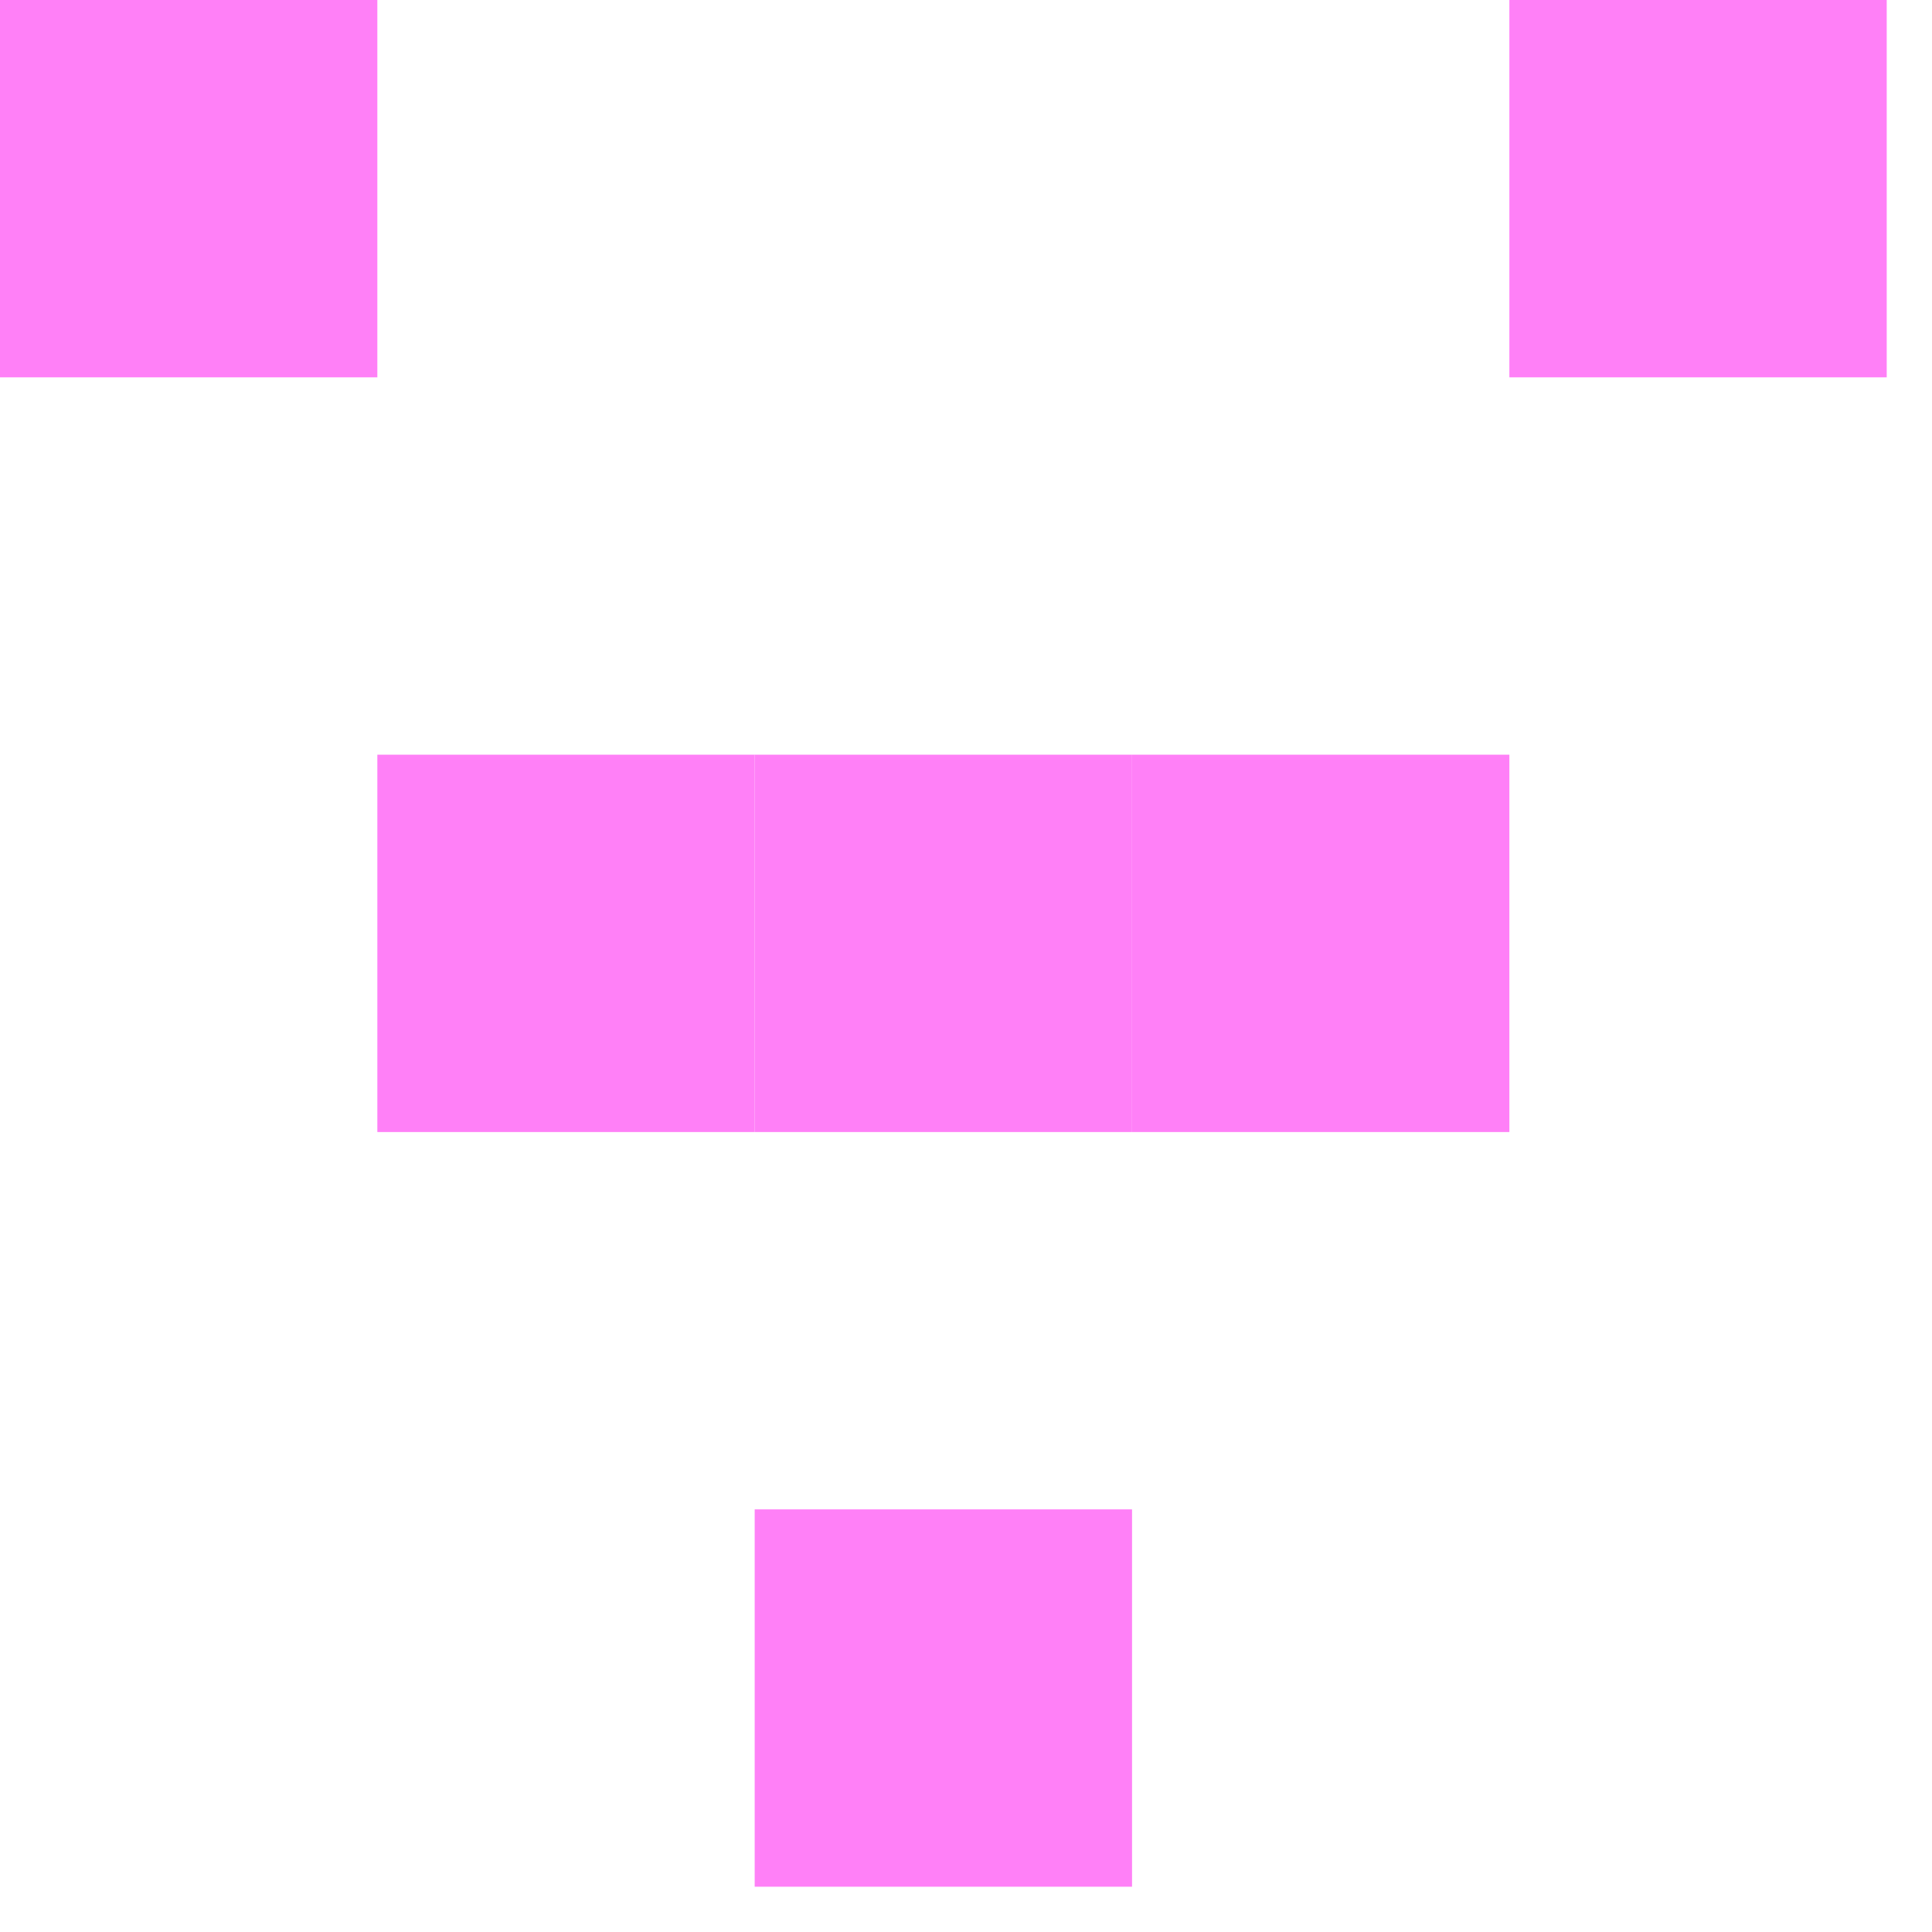
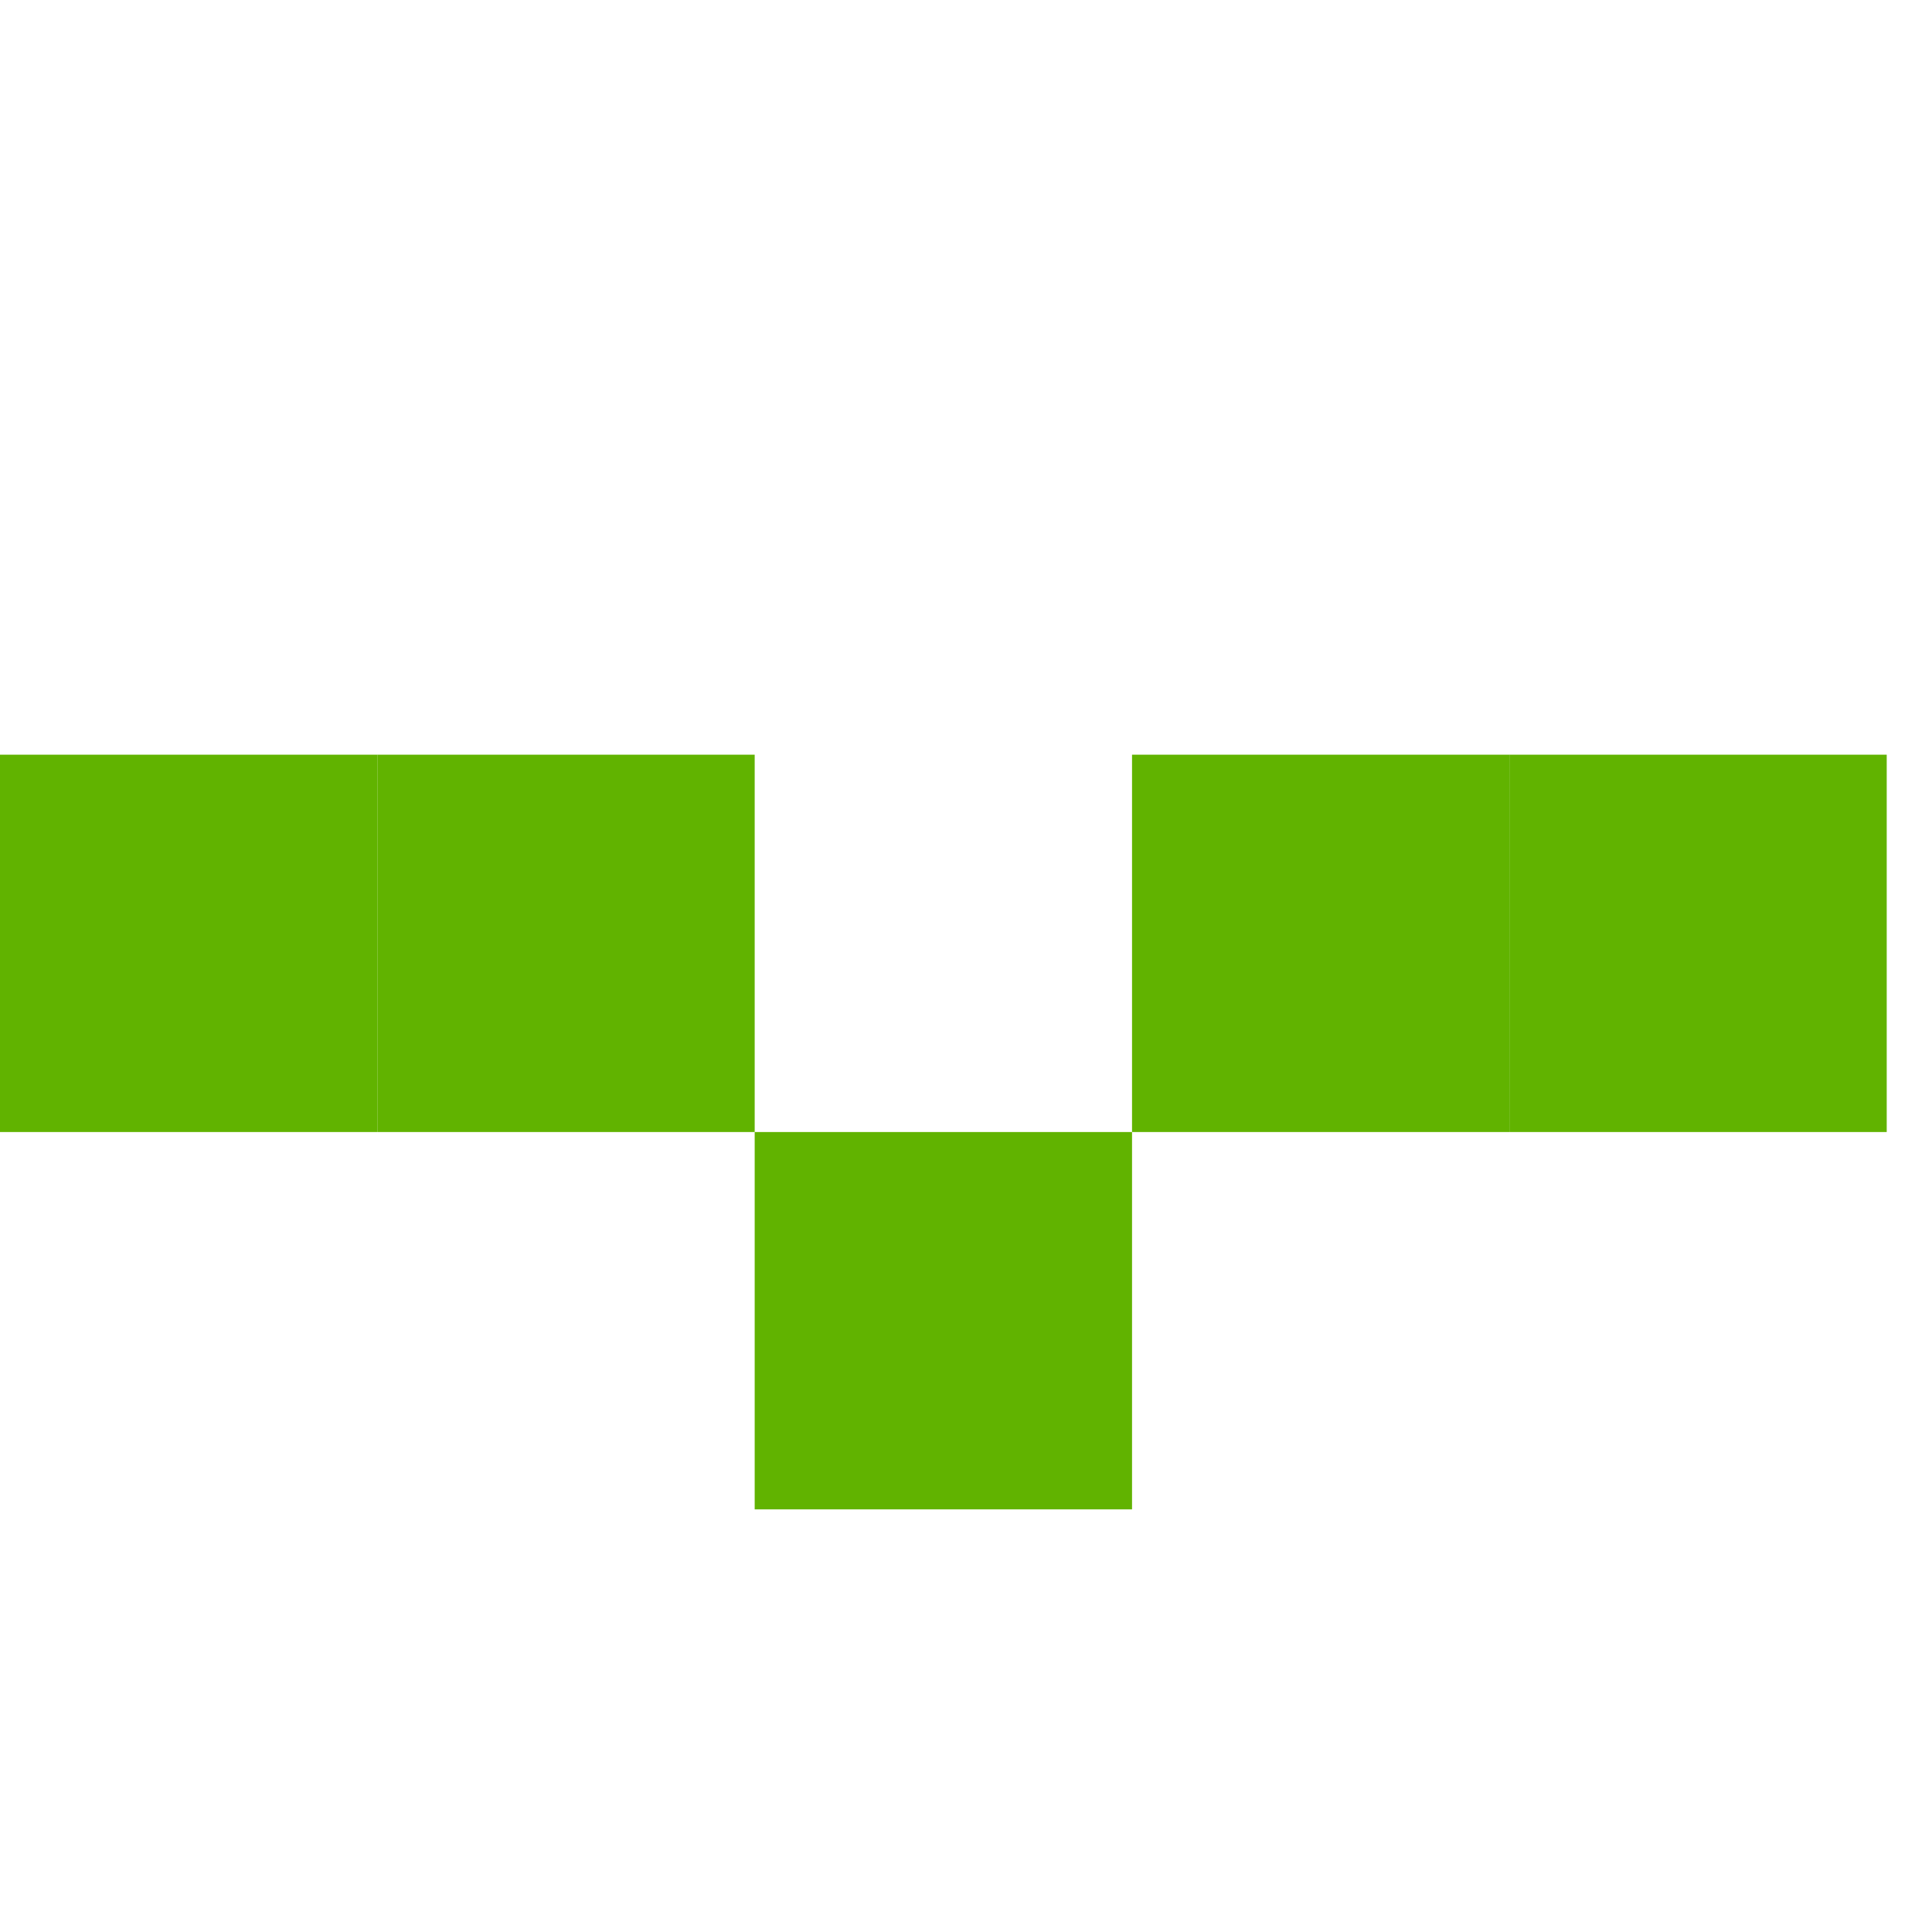
<svg xmlns="http://www.w3.org/2000/svg" id="example-identicon-70-svg" width="128" height="128" viewbox="0 0 128 128">
  <g>
-     <rect x="0" y="0" width="25" height="25" fill="#ff80f7" />
+     <rect x="0" y="0" width="25" height="25" fill="none" />
    <rect x="25" y="0" width="25" height="25" fill="none" />
    <rect x="50" y="0" width="25" height="25" fill="none" />
    <rect x="75" y="0" width="25" height="25" fill="none" />
-     <rect x="100" y="0" width="25" height="25" fill="#ff80f7" />
+     <rect x="100" y="0" width="25" height="25" fill="none" />
    <rect x="0" y="25" width="25" height="25" fill="none" />
    <rect x="25" y="25" width="25" height="25" fill="none" />
    <rect x="50" y="25" width="25" height="25" fill="none" />
    <rect x="75" y="25" width="25" height="25" fill="none" />
    <rect x="100" y="25" width="25" height="25" fill="none" />
-     <rect x="0" y="50" width="25" height="25" fill="none" />
-     <rect x="25" y="50" width="25" height="25" fill="#ff80f7" />
-     <rect x="50" y="50" width="25" height="25" fill="#ff80f7" />
-     <rect x="75" y="50" width="25" height="25" fill="#ff80f7" />
-     <rect x="100" y="50" width="25" height="25" fill="none" />
+     <rect x="0" y="50" width="25" height="25" fill="#61b300" />
+     <rect x="25" y="50" width="25" height="25" fill="#61b300" />
+     <rect x="50" y="50" width="25" height="25" fill="none" />
+     <rect x="75" y="50" width="25" height="25" fill="#61b300" />
+     <rect x="100" y="50" width="25" height="25" fill="#61b300" />
    <rect x="0" y="75" width="25" height="25" fill="none" />
    <rect x="25" y="75" width="25" height="25" fill="none" />
-     <rect x="50" y="75" width="25" height="25" fill="none" />
+     <rect x="50" y="75" width="25" height="25" fill="#61b300" />
    <rect x="75" y="75" width="25" height="25" fill="none" />
    <rect x="100" y="75" width="25" height="25" fill="none" />
    <rect x="0" y="100" width="25" height="25" fill="none" />
    <rect x="25" y="100" width="25" height="25" fill="none" />
-     <rect x="50" y="100" width="25" height="25" fill="#ff80f7" />
+     <rect x="50" y="100" width="25" height="25" fill="none" />
    <rect x="75" y="100" width="25" height="25" fill="none" />
    <rect x="100" y="100" width="25" height="25" fill="none" />
  </g>
</svg>
